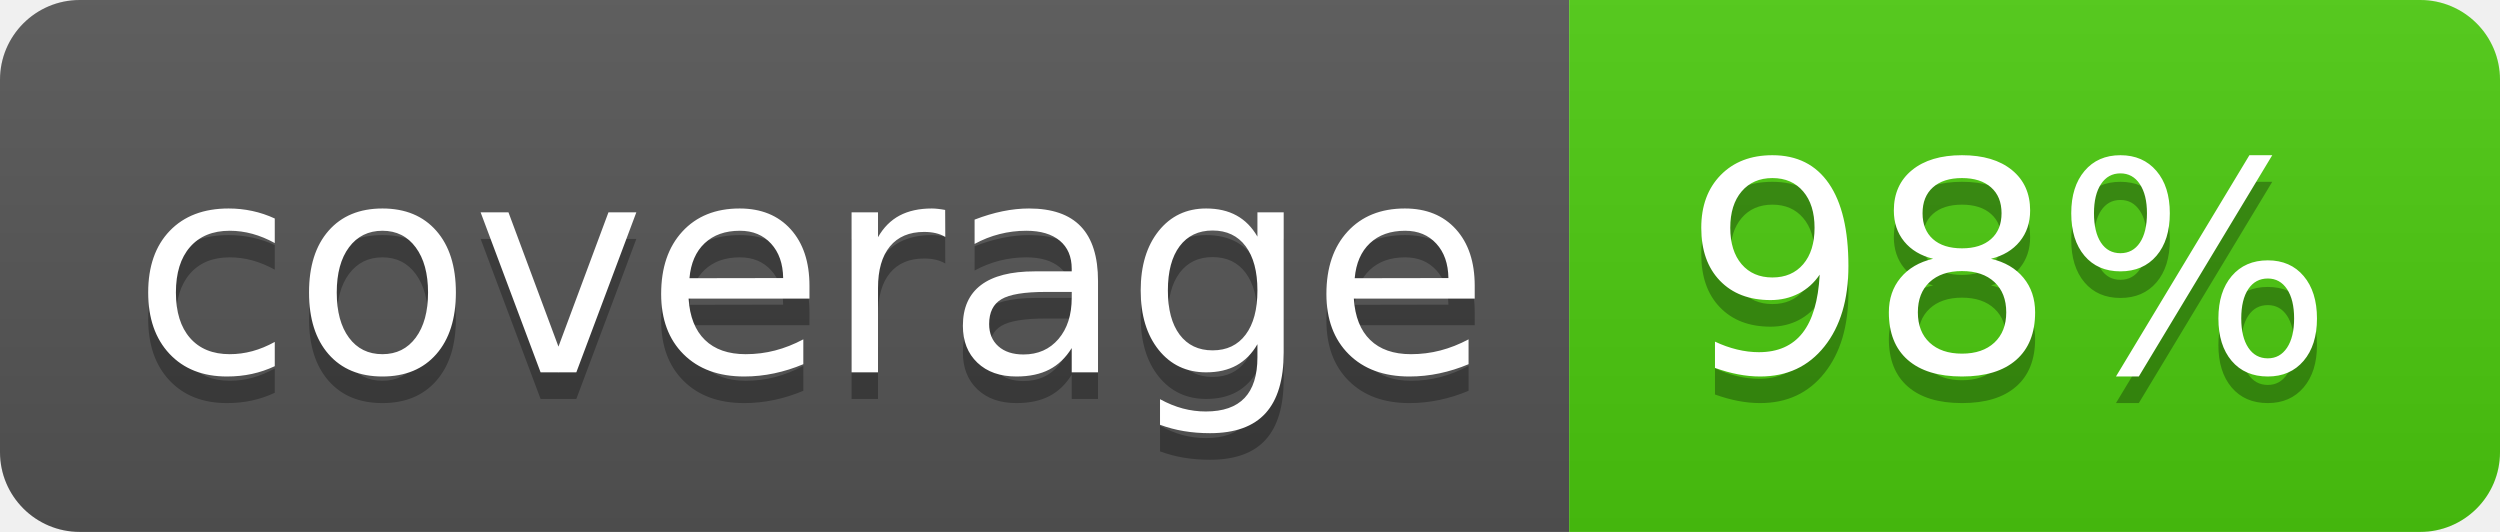
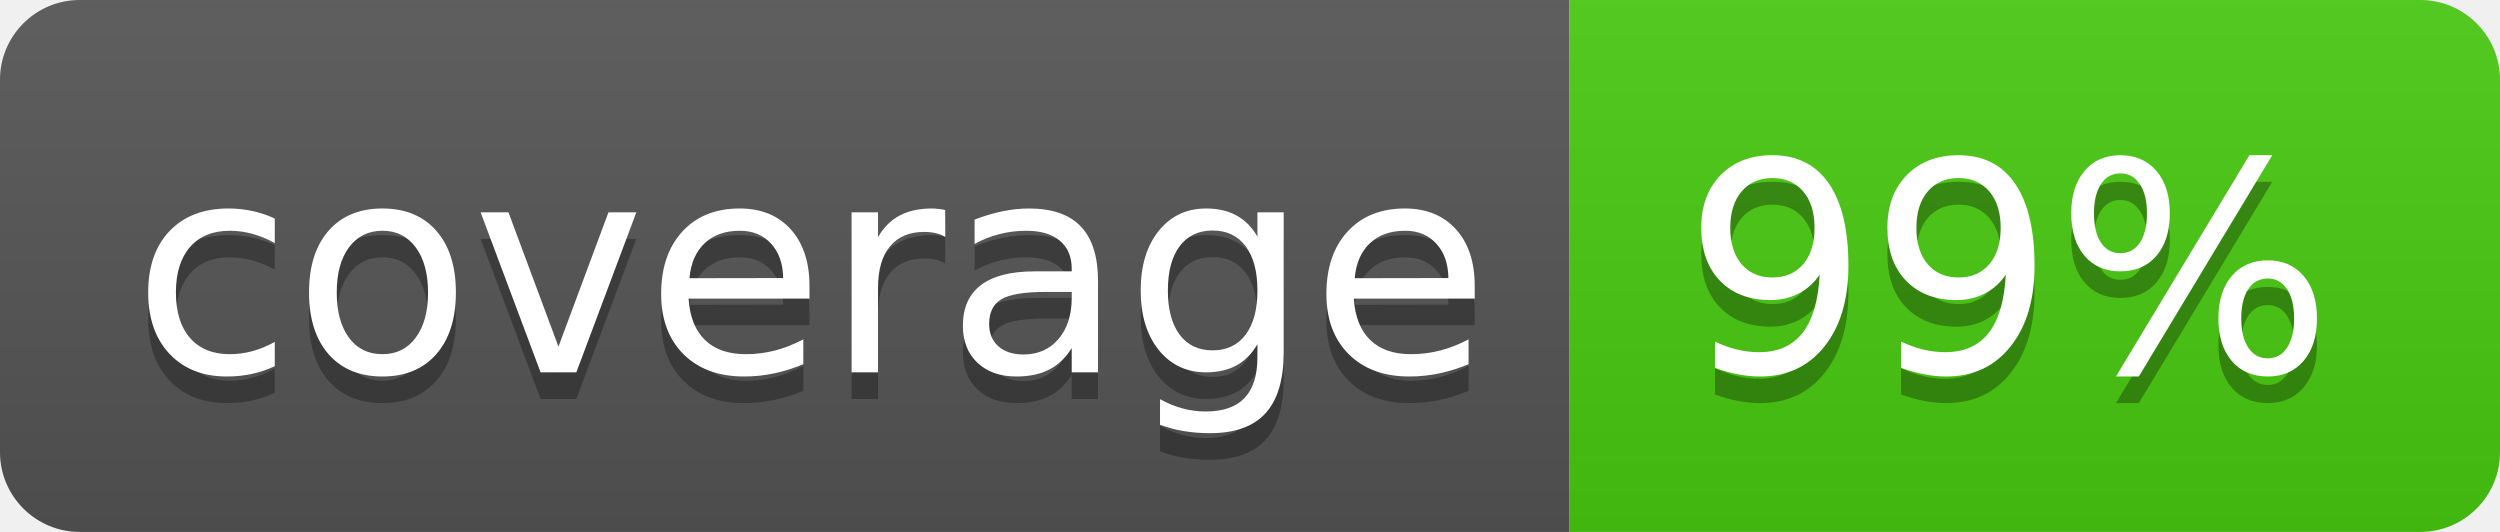
<svg xmlns="http://www.w3.org/2000/svg" width="94" height="20">
  <linearGradient id="b" x2="0" y2="100%">
    <stop offset="0" stop-color="#bbb" stop-opacity=".1" />
    <stop offset="1" stop-opacity=".1" />
  </linearGradient>
  <clipPath id="a">
    <rect width="94" height="20" rx="3" fill="#fff" />
  </clipPath>
  <g clip-path="url(#a)">
    <path fill="#555" d="M0 0h59v20H0z" />
-     <path fill="#4ccb0f" d="M59 0h35v20H59z" />
+     <path fill="#48cb10" d="M59 0h35v20H59z" />
    <path fill="url(#b)" d="M0 0h94v20H0z" />
  </g>
  <g fill="#fff" text-anchor="middle" font-family="DejaVu Sans,Verdana,Geneva,sans-serif" font-size="110">
    <text x="305" y="150" fill="#010101" fill-opacity=".3" transform="scale(.1)" textLength="490">coverage</text>
    <text x="305" y="140" transform="scale(.1)" textLength="490">coverage</text>
-     <text x="755" y="150" fill="#010101" fill-opacity=".3" transform="scale(.1)" textLength="250">98%</text>
-     <text x="755" y="140" transform="scale(.1)" textLength="250">98%</text>
+     <text x="755" y="150" fill="#010101" fill-opacity=".3" transform="scale(.1)" textLength="250">99%</text>
+     <text x="755" y="140" transform="scale(.1)" textLength="250">99%</text>
  </g>
</svg>
